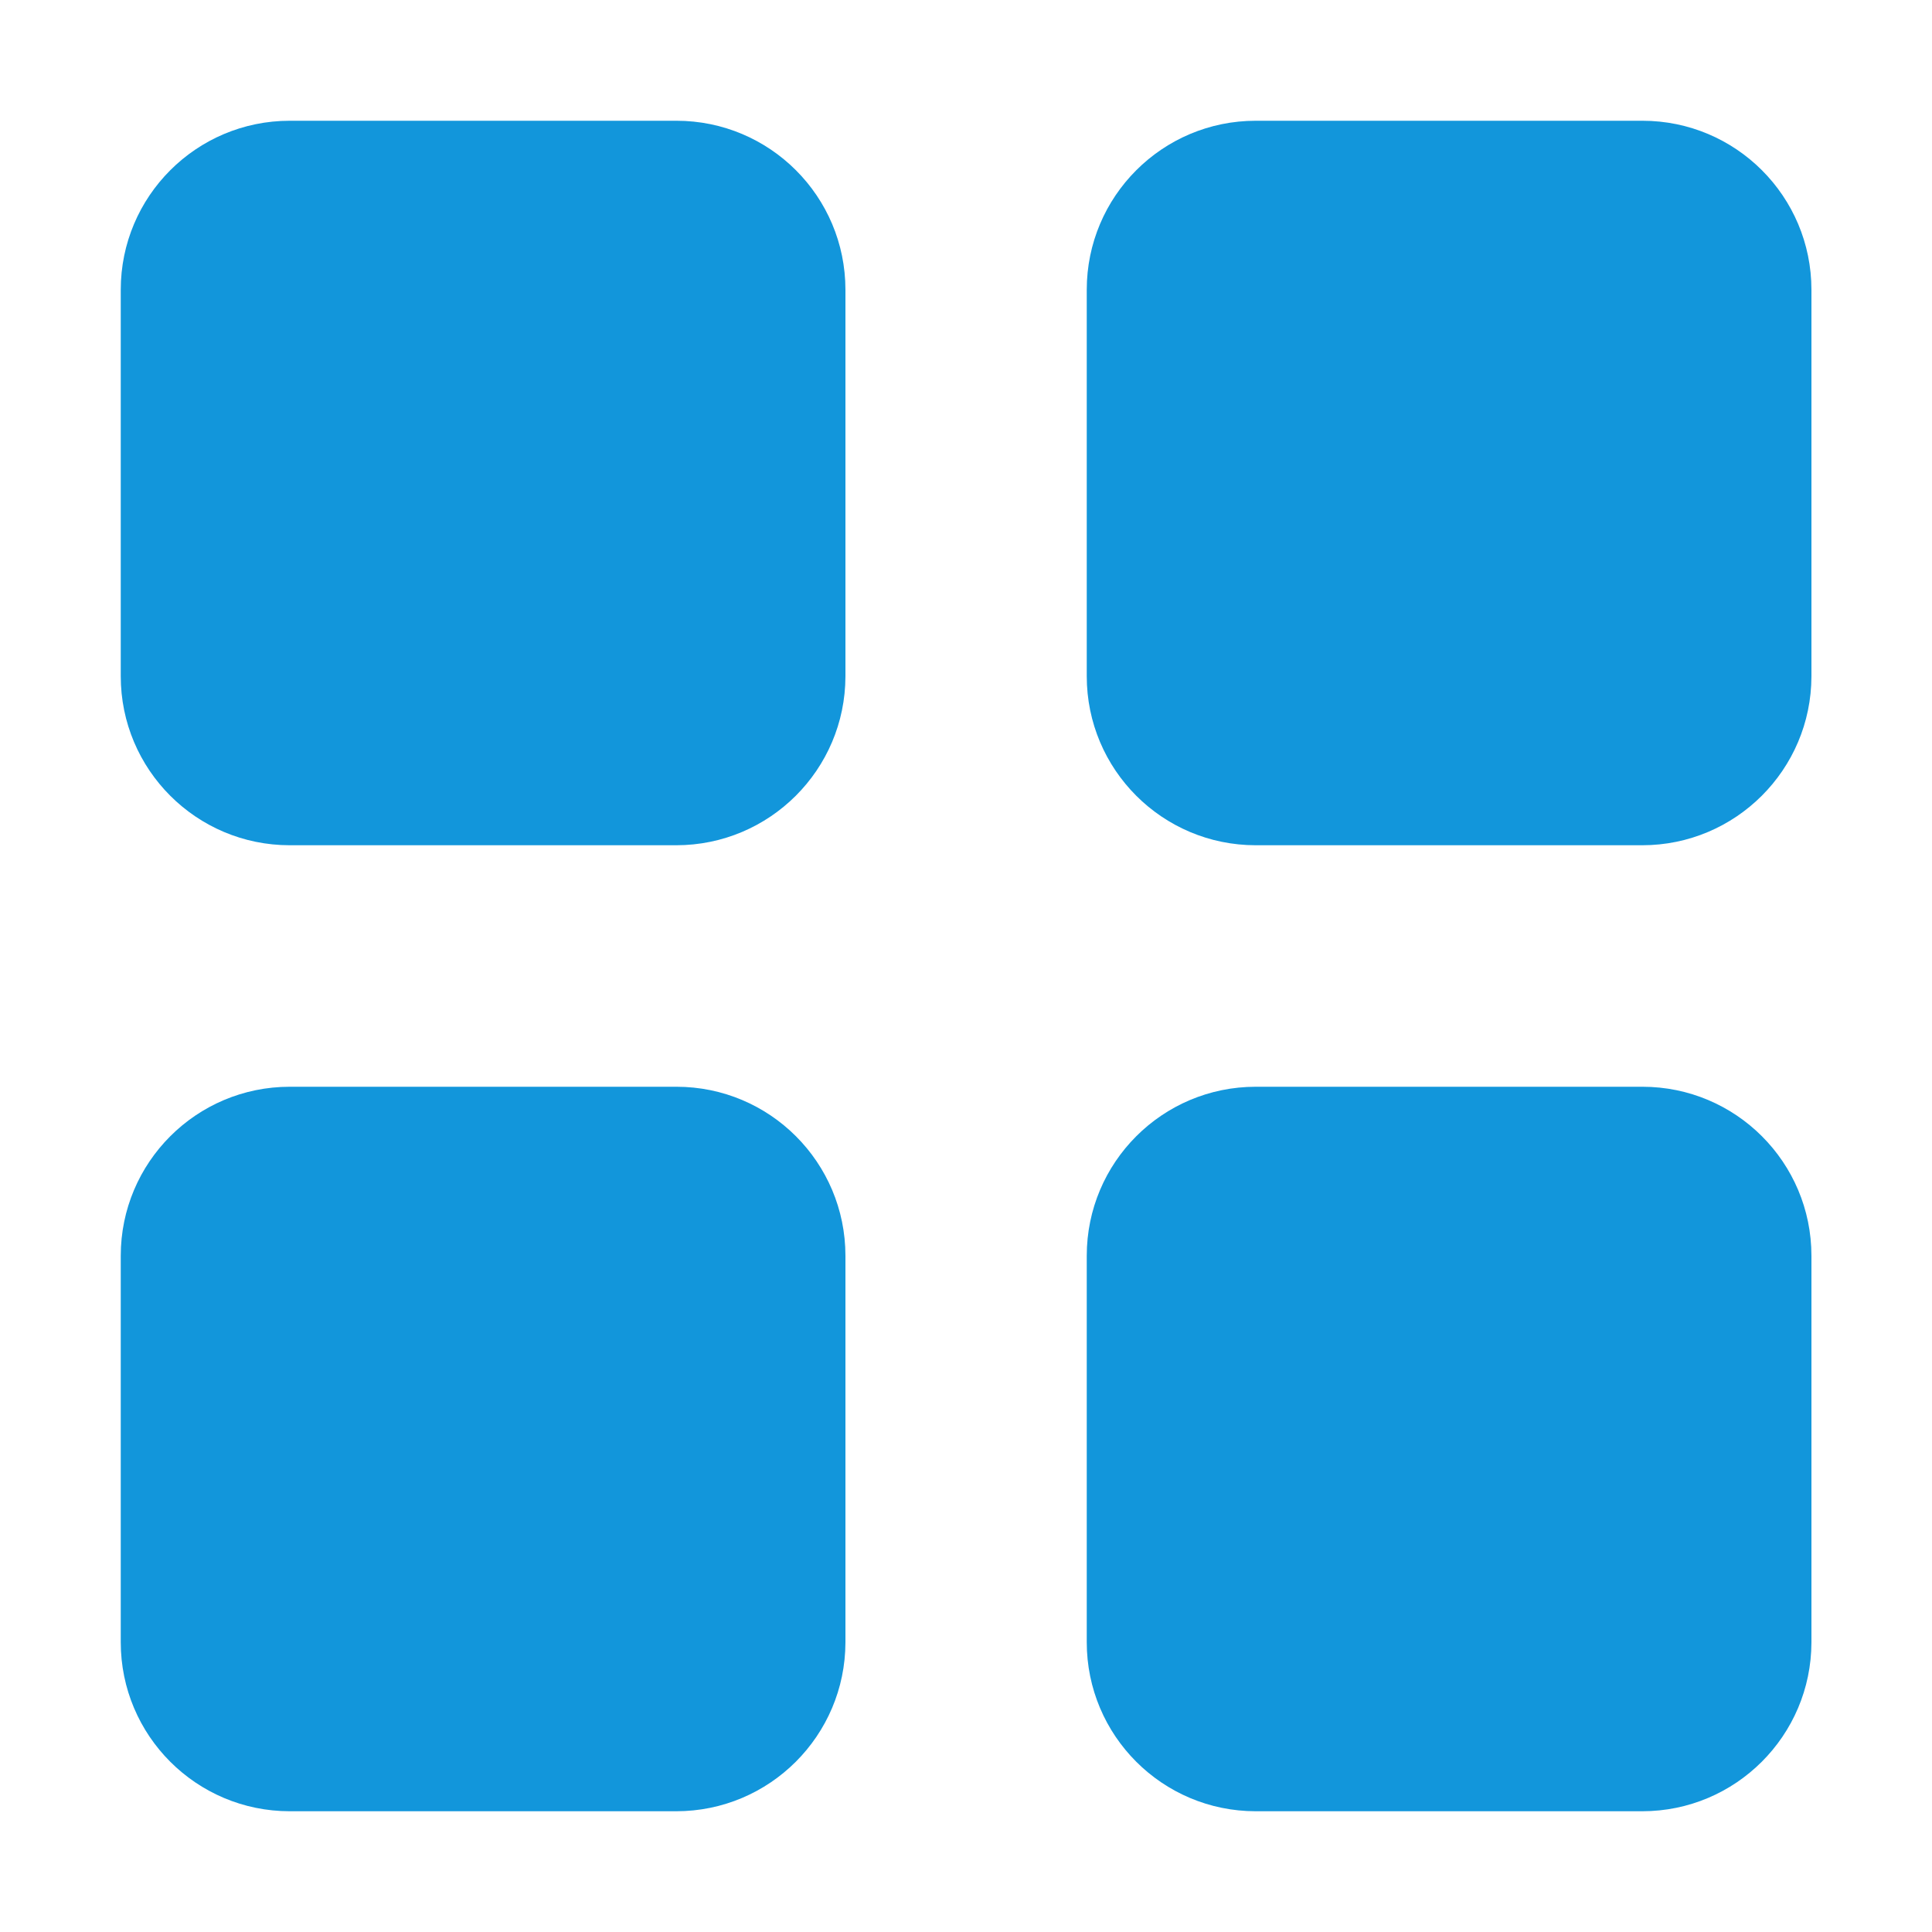
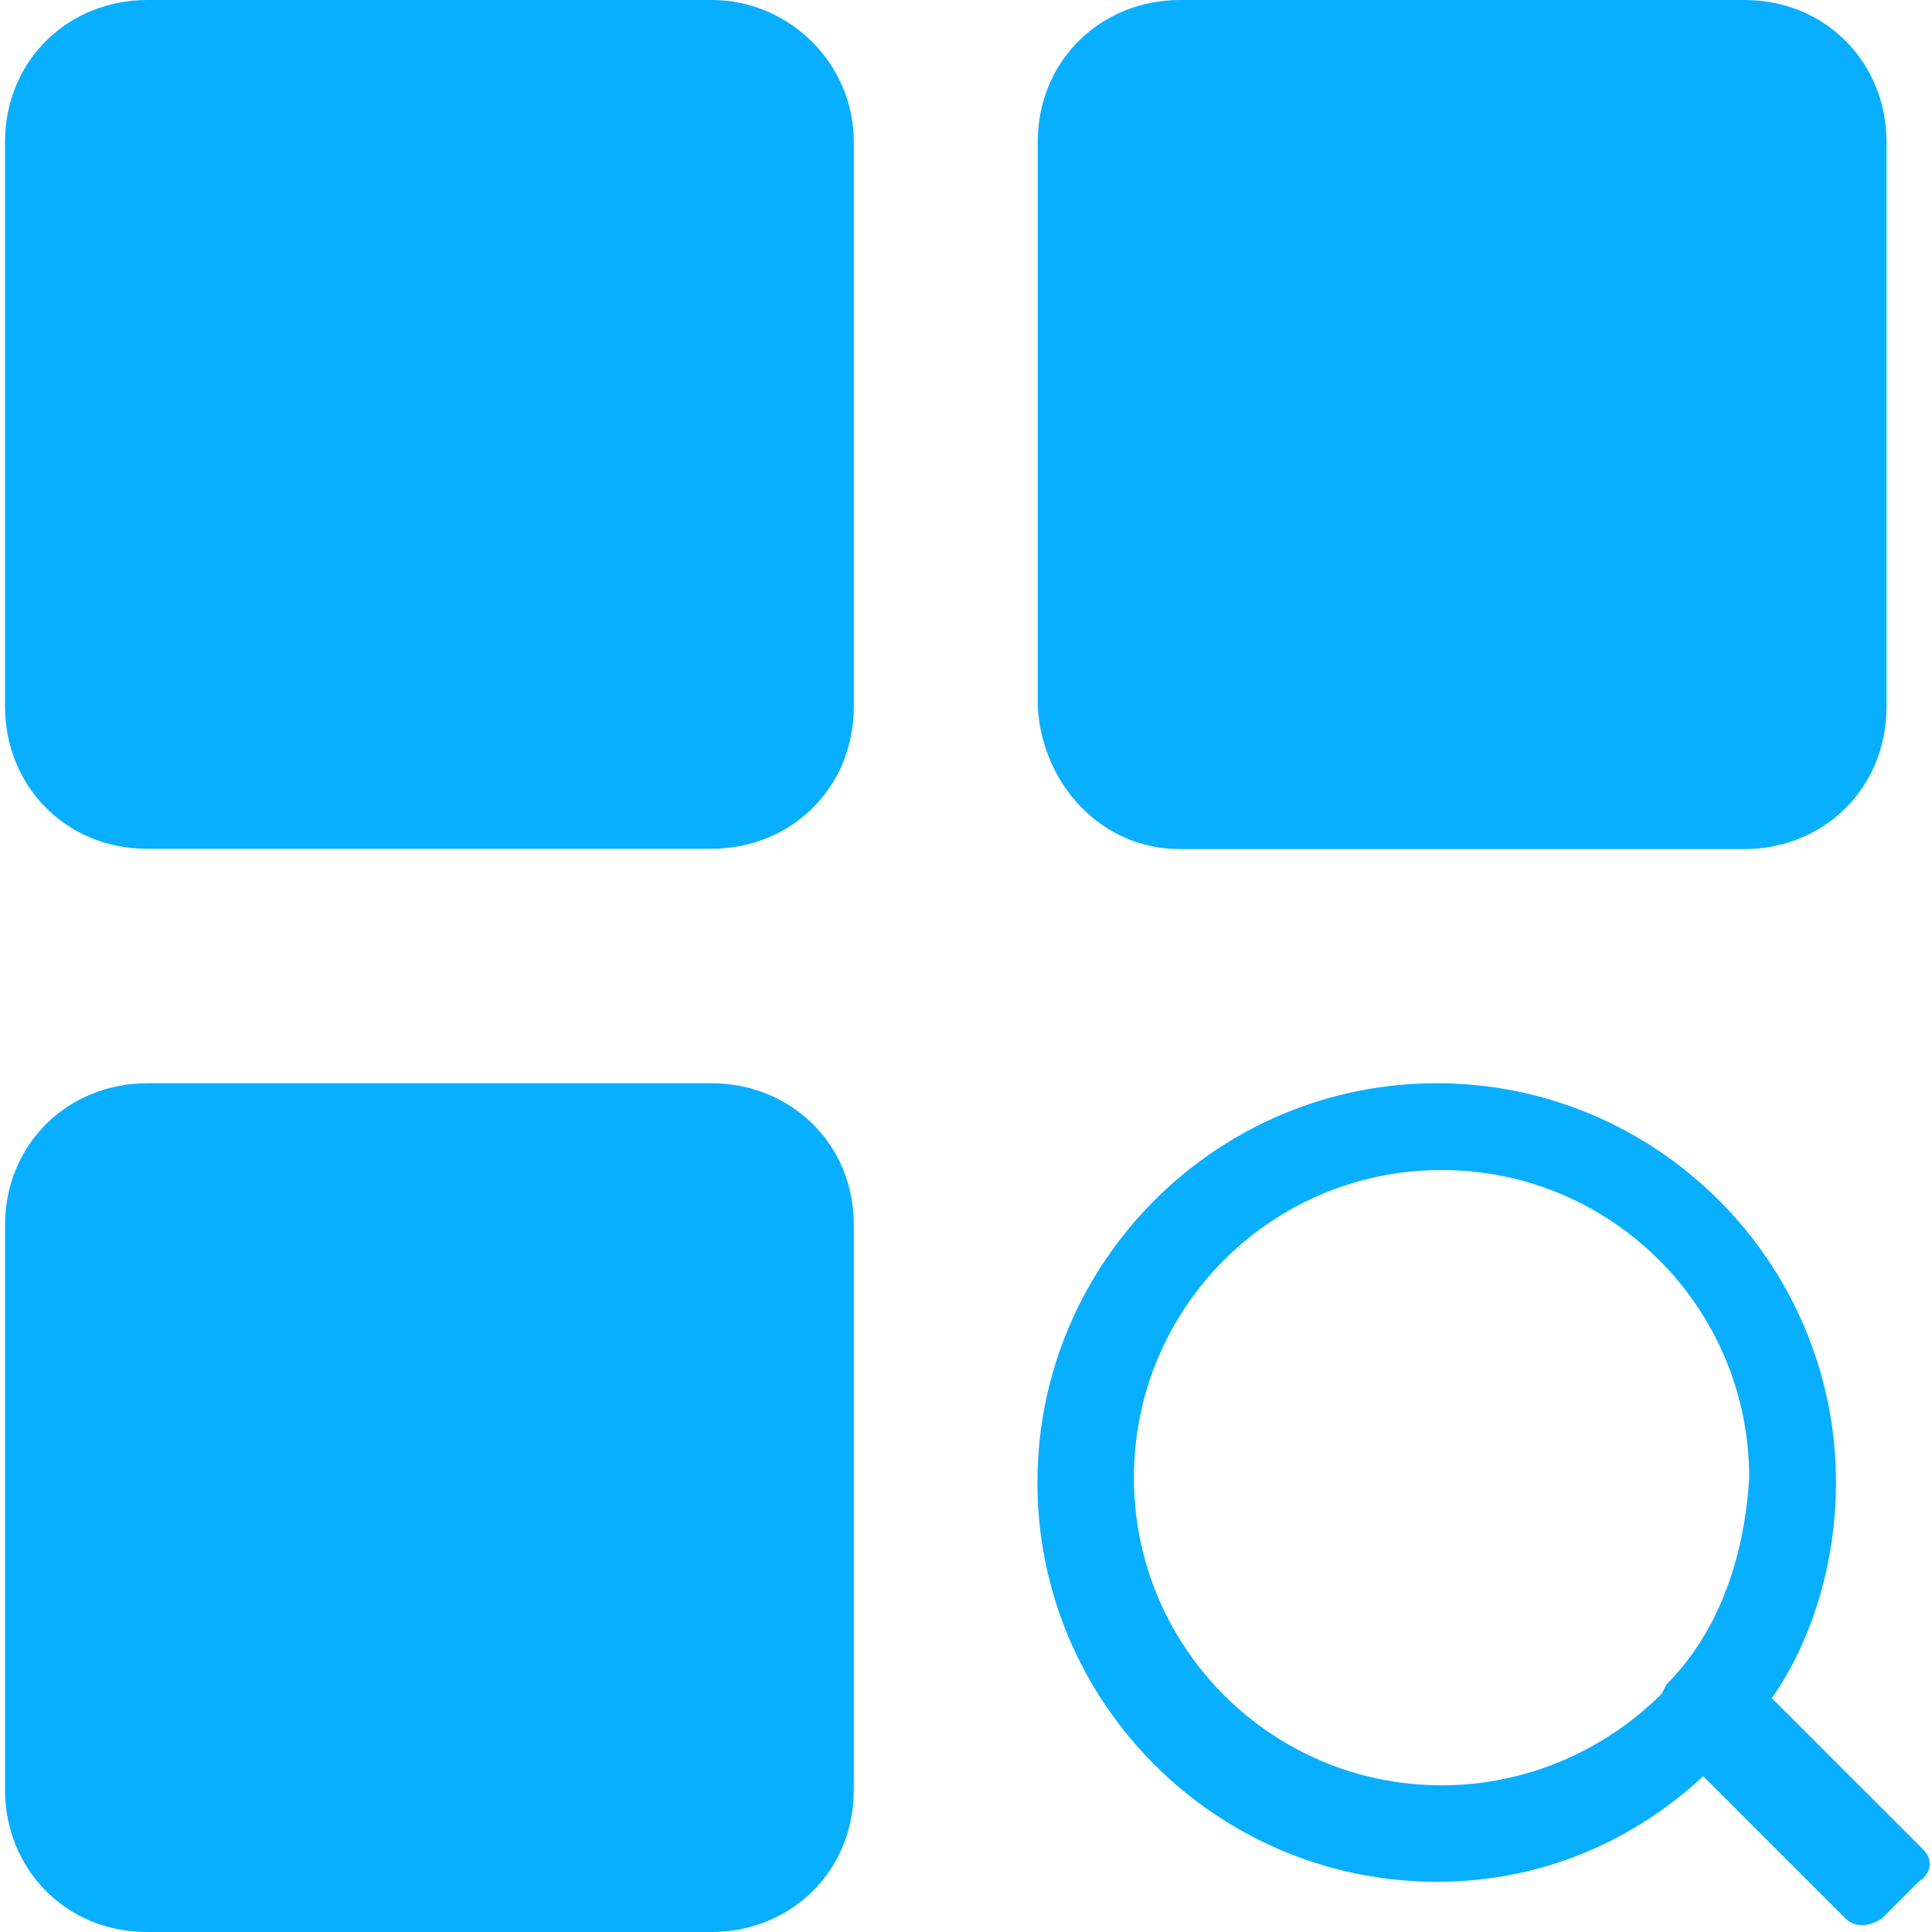
- <svg xmlns="http://www.w3.org/2000/svg" t="1542617778094" class="icon" style="" viewBox="0 0 1024 1024" version="1.1" p-id="1565" width="200" height="200">
+ <svg xmlns="http://www.w3.org/2000/svg" t="1537259841021" class="icon" style="" viewBox="0 0 1024 1024" version="1.1" p-id="5824" fill="#09AFFF" width="200" height="200">
  <defs>
    <style type="text/css" />
  </defs>
-   <path d="M358.4 448 153.6 448c-49.5 0-89.6-40.1-89.6-89.6L64 153.6c0-49.5 40.1-89.6 89.6-89.6l204.9 0c49.5 0 89.6 40.1 89.6 89.6l0 204.9C448 407.9 407.9 448 358.4 448z" p-id="1566" fill="#1296db" />
-   <path d="M870.4 448 665.6 448c-49.5 0-89.6-40.1-89.6-89.6L576 153.6c0-49.5 40.1-89.6 89.6-89.6l204.9 0c49.5 0 89.6 40.1 89.6 89.6l0 204.9C960 407.9 919.9 448 870.4 448z" p-id="1567" fill="#1296db" />
-   <path d="M358.4 960 153.6 960c-49.5 0-89.6-40.1-89.6-89.6L64 665.6c0-49.5 40.1-89.6 89.6-89.6l204.9 0c49.5 0 89.6 40.1 89.6 89.6l0 204.9C448 919.9 407.9 960 358.4 960z" p-id="1568" fill="#1296db" />
-   <path d="M870.4 960 665.6 960c-49.5 0-89.6-40.1-89.6-89.6L576 665.6c0-49.5 40.1-89.6 89.6-89.6l204.9 0c49.5 0 89.6 40.1 89.6 89.6l0 204.9C960 919.9 919.9 960 870.4 960z" p-id="1569" fill="#1296db" />
+   <path fill="#09AFFF" d="M377.177 0 78.01 0C36.645 0 2.66 31.582 2.66 75.35l0 299.167c0 41.365 31.582 75.35 75.35 75.35l299.167 0c41.365 0 75.35-31.582 75.35-75.35L452.527 75.35C452.699 33.985 418.542 0 377.177 0z" p-id="5825" />
+   <path d="M625.368 450.038 924.535 450.038c41.365 0 75.35-31.582 75.35-75.35L999.885 75.35C1000.056 33.985 968.303 0 924.535 0L625.368 0c-41.365 0-75.35 31.582-75.35 75.35l0 299.167C552.421 416.054 584.003 450.038 625.368 450.038z" p-id="5826" />
+   <path d="M377.177 574.133 78.01 574.133c-41.365 0-75.35 31.582-75.35 75.35l0 299.167c0 41.365 31.582 75.35 75.35 75.35l299.167 0c41.365 0 75.35-31.582 75.35-75.35L452.527 649.483C452.699 605.715 418.542 574.133 377.177 574.133z" p-id="5827" />
+   <path d="M1019.452 980.404l-80.327-80.327c21.97-31.582 33.985-72.947 33.985-114.312 0-116.715-94.917-211.631-211.631-211.631s-211.631 94.917-211.631 211.631S644.763 997.396 761.649 997.396c55.954 0 104.528-21.97 141.087-55.954l75.35 75.35c4.806 4.806 12.186 4.806 19.395 0l19.395-19.395C1024.257 992.59 1024.257 985.21 1019.452 980.404zM883.17 892.868l-2.403 4.806c-29.179 29.179-70.544 48.574-116.715 48.574-89.939 0-163.057-72.947-163.057-163.057s72.947-163.057 163.057-163.057 163.057 72.947 163.057 163.057C924.535 827.13 909.946 866.092 883.17 892.868z" p-id="5828" />
</svg>
